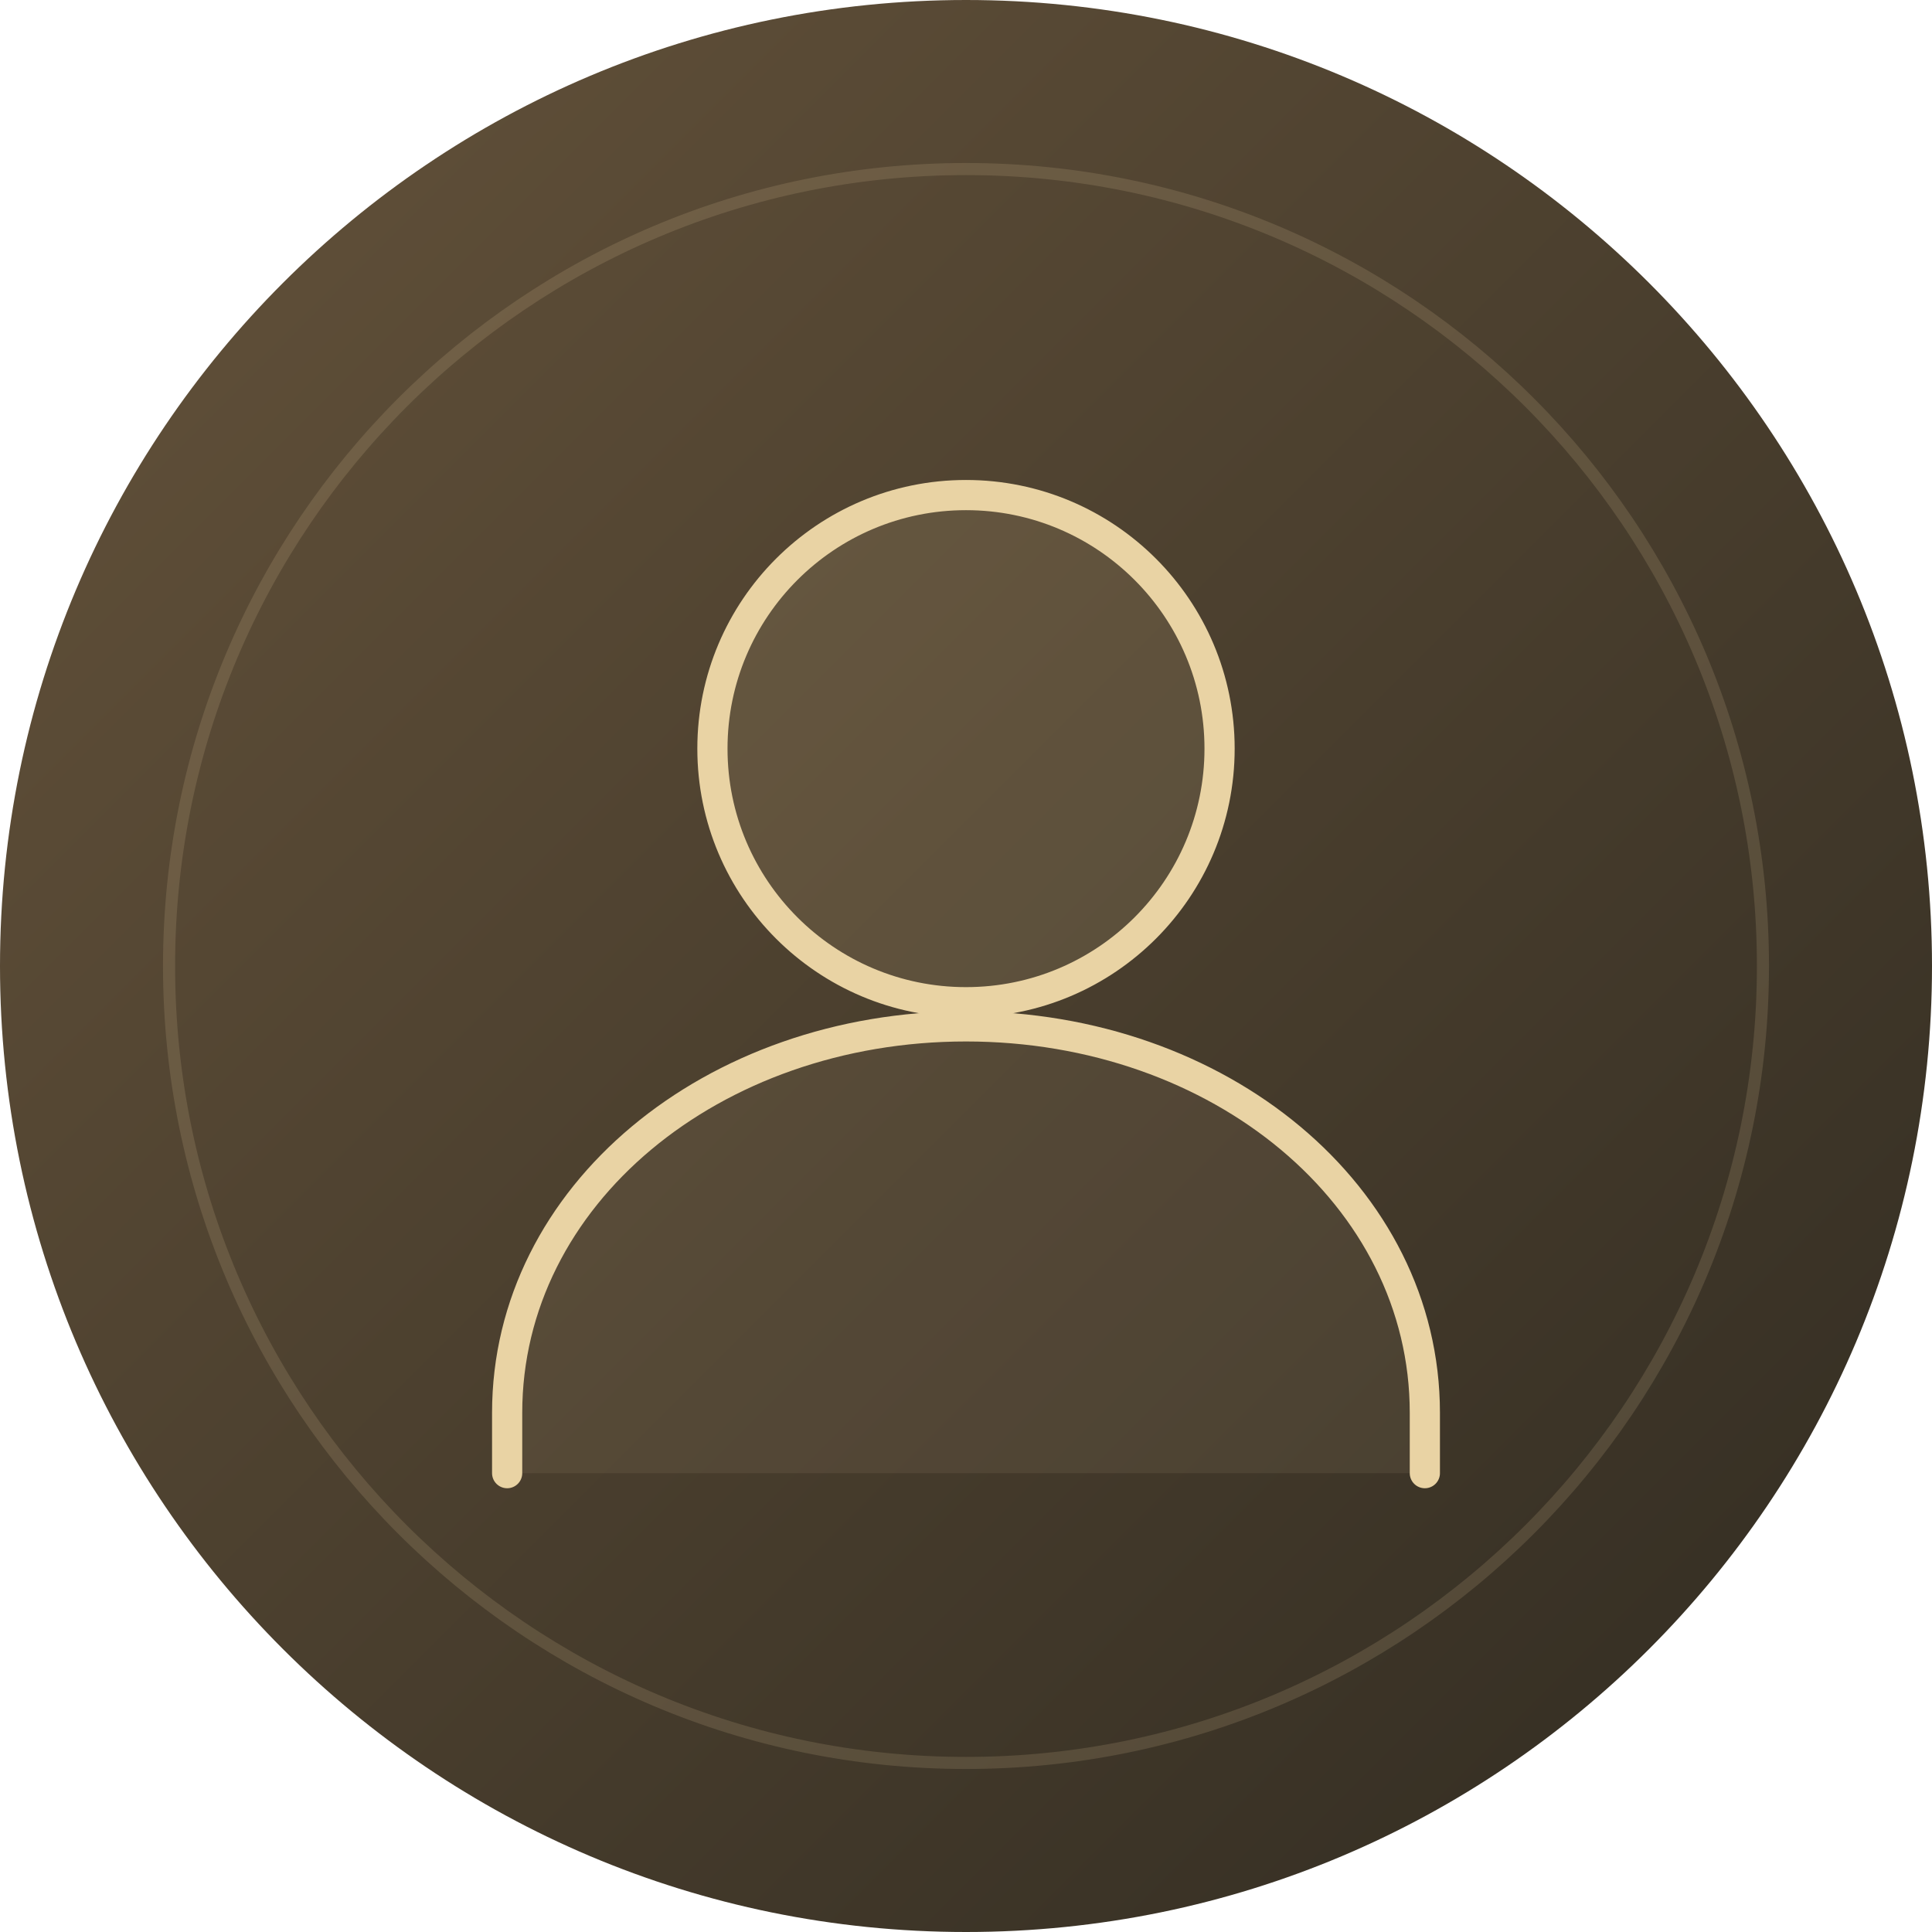
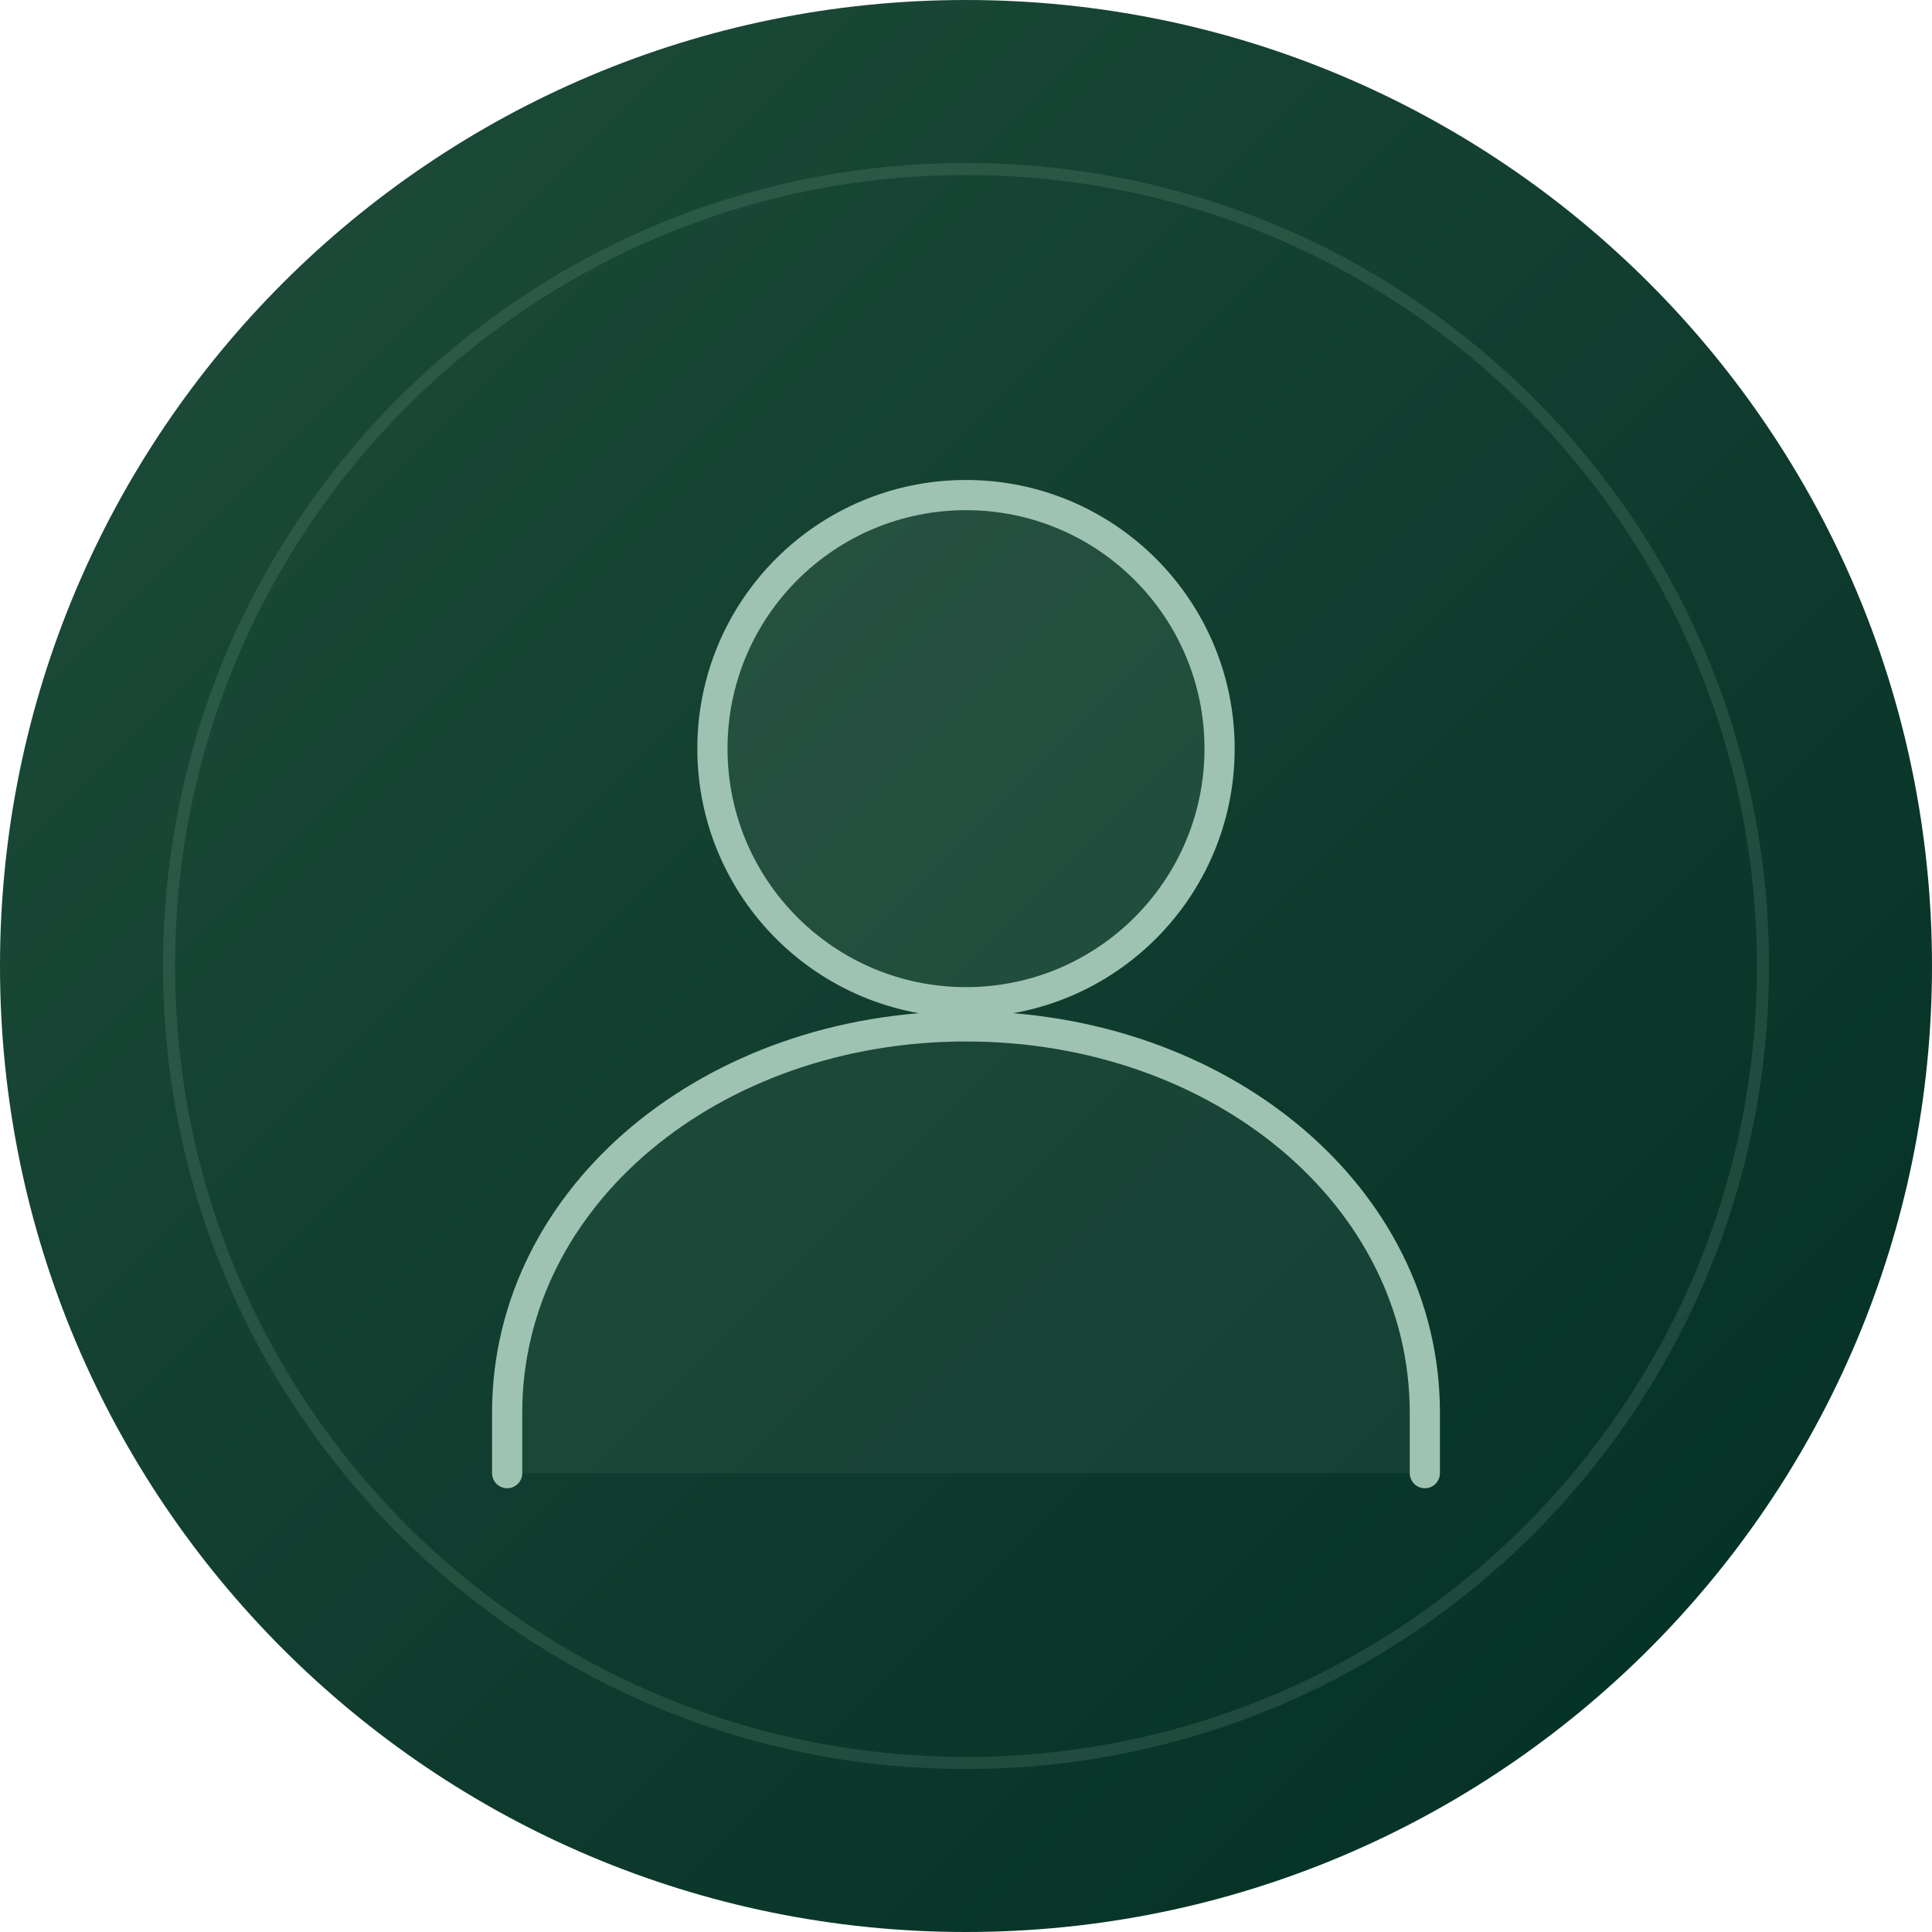
<svg xmlns="http://www.w3.org/2000/svg" viewBox="0 0 160 160" fill="none">
  <defs>
    <linearGradient id="bg" x2="160" y2="160" gradientUnits="userSpaceOnUse">
-       <stop stop-color="#65533b" />
-       <stop offset="1" stop-color="#302b21" />
+       <stop stop-color="#1f4d3a" />
+       <stop offset="1" stop-color="#022e24" />
    </linearGradient>
  </defs>
  <circle cx="80" cy="80" r="80" fill="url(#bg)" />
-   <circle cx="80" cy="80" r="66" stroke="#e9d3a4" stroke-opacity=".15" />
-   <circle cx="80" cy="62" r="21" fill="#e9d3a4" fill-opacity=".12" stroke="#e9d3a4" stroke-width="2.5" />
-   <path d="M42 122v-5c0-18 17-32 38-32s38 14 38 32v5" fill="#e9d3a4" fill-opacity=".08" stroke="#e9d3a4" stroke-width="2.5" stroke-linecap="round" />
+   <circle cx="80" cy="80" r="66" stroke="#9fc3b2" stroke-opacity=".15" />
+   <circle cx="80" cy="62" r="21" fill="#9fc3b2" fill-opacity=".12" stroke="#9fc3b2" stroke-width="2.5" />
+   <path d="M42 122v-5c0-18 17-32 38-32s38 14 38 32v5" fill="#9fc3b2" fill-opacity=".08" stroke="#9fc3b2" stroke-width="2.5" stroke-linecap="round" />
</svg>
